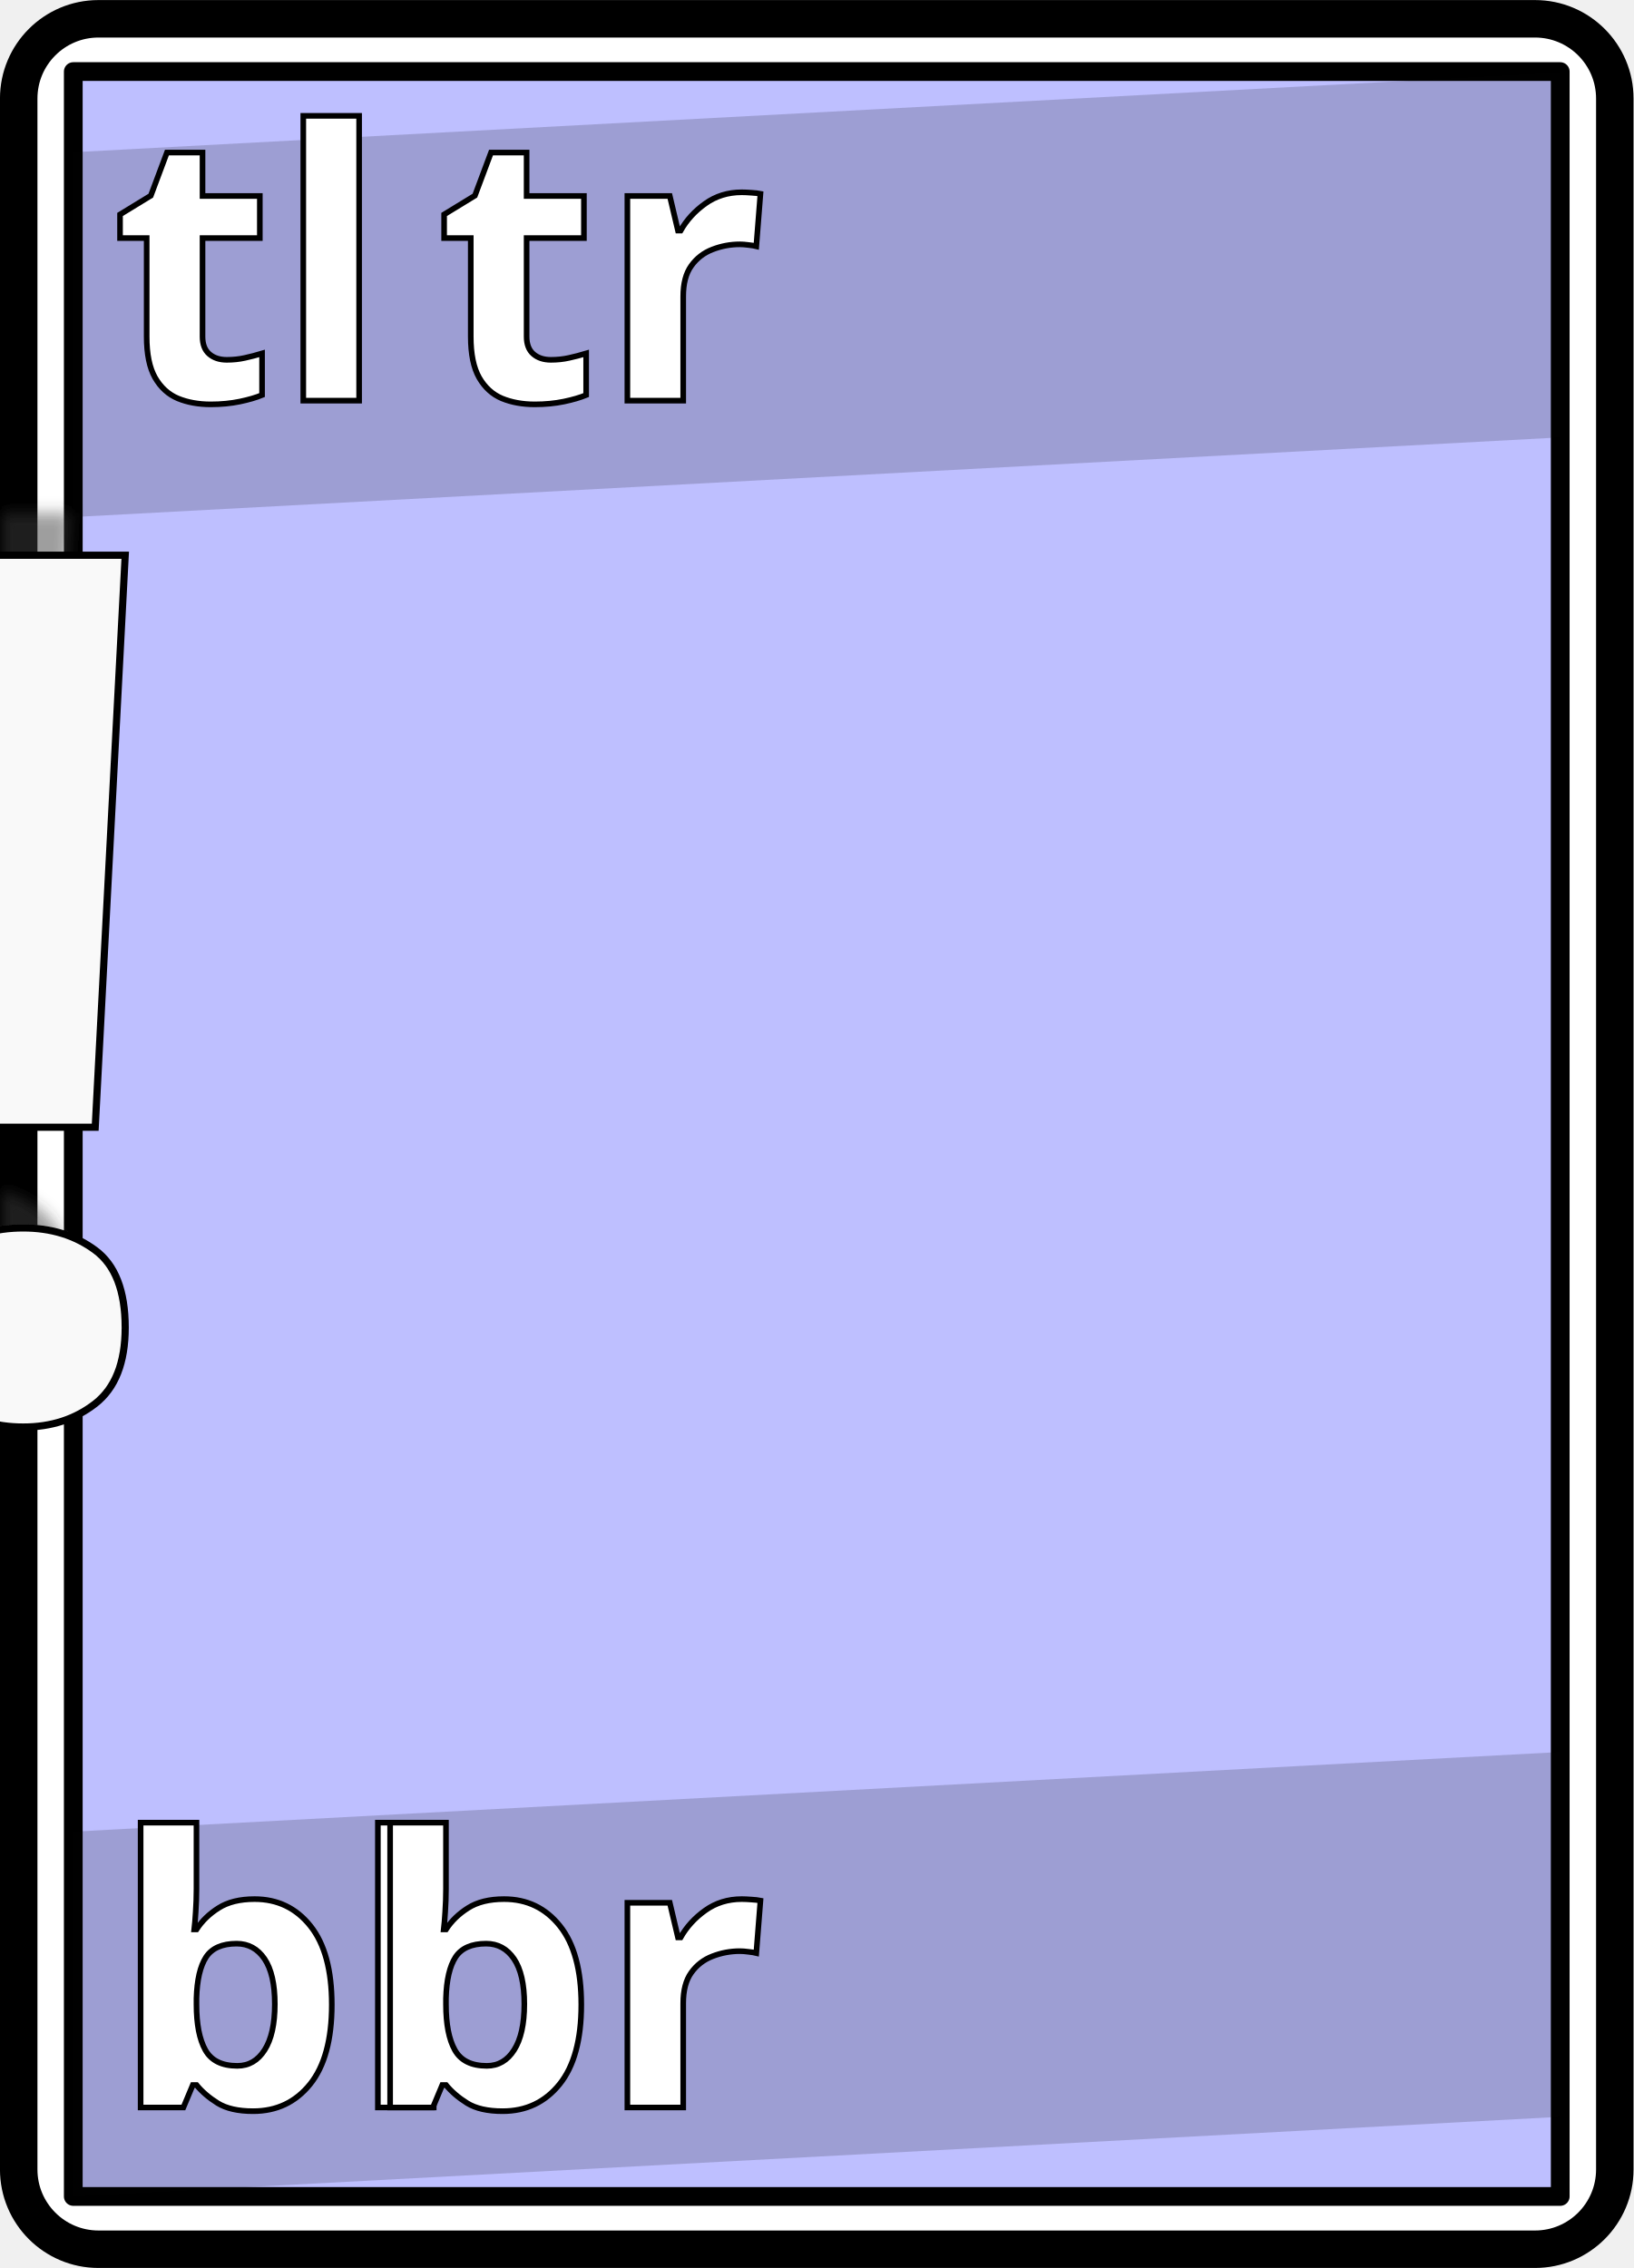
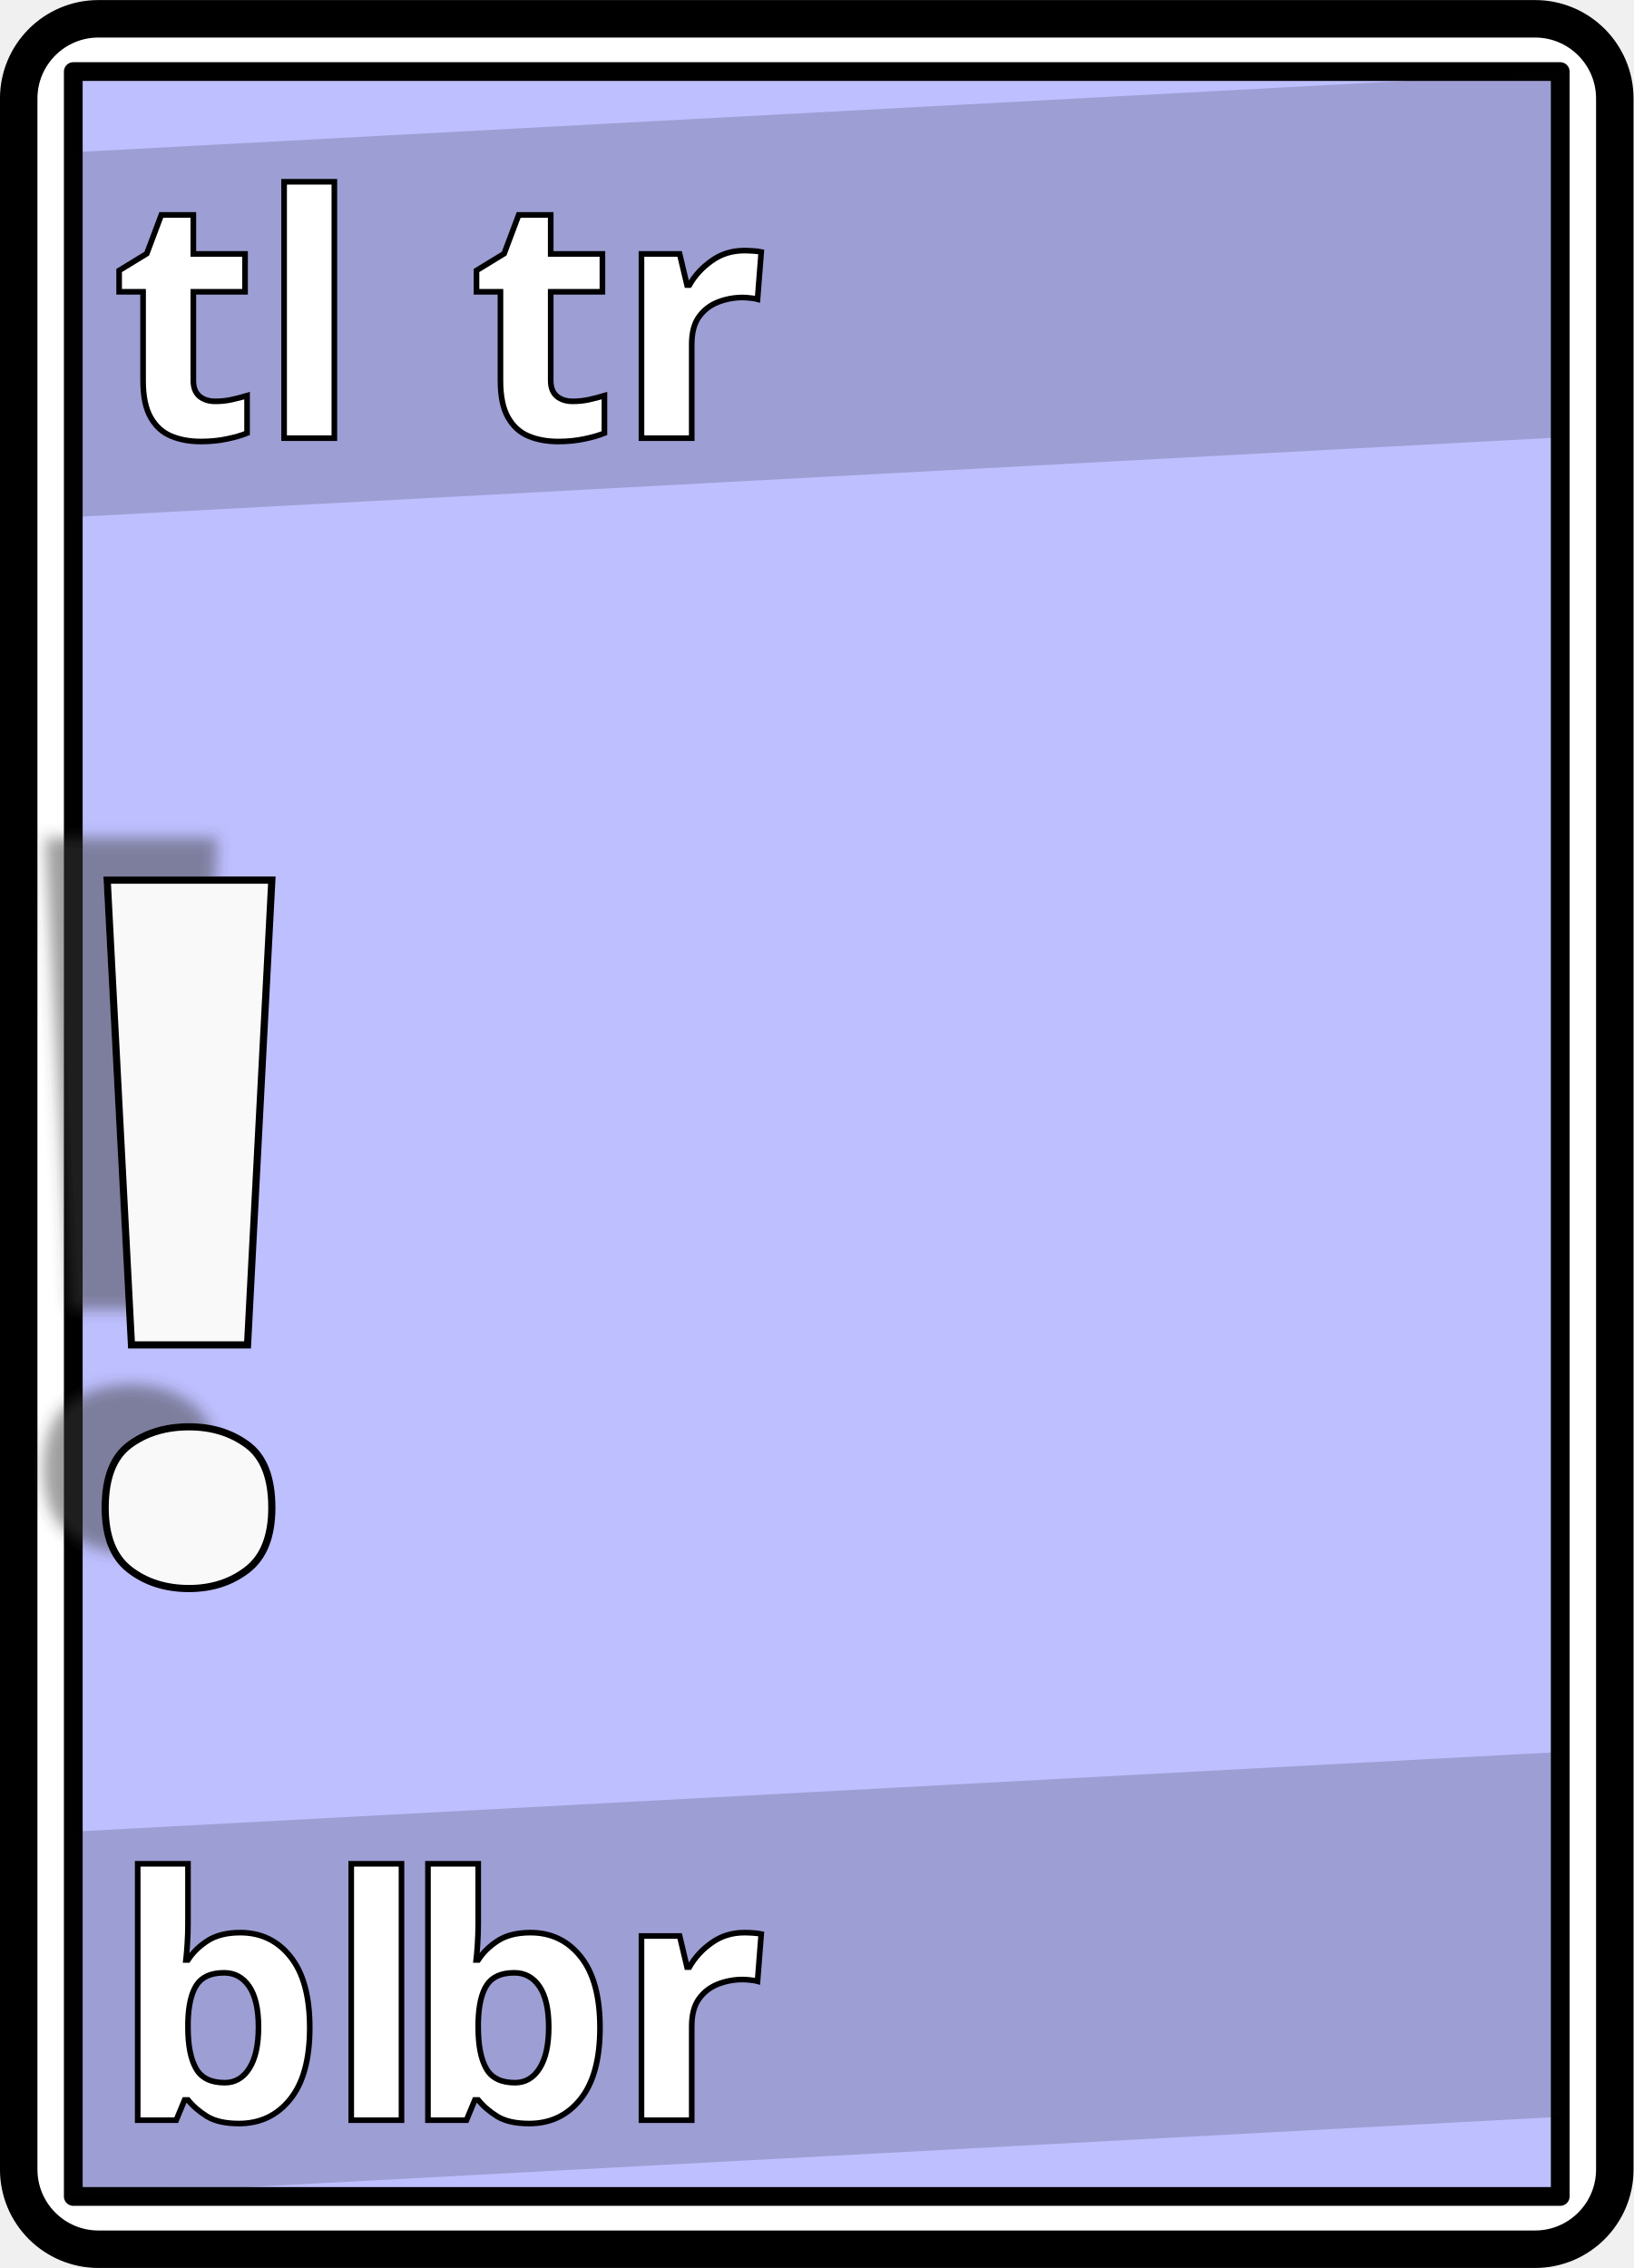
<svg xmlns="http://www.w3.org/2000/svg" width="87.175" height="121.039" id="svg5032" version="1.1">
  <defs id="defs5034">
+     <style type="text/css" id="style4">
+        @font-face {
+            font-family: Komikandy;
+            src: url('komikandy.eot');
+            src: url('komikandy.eot?#iefix') format('embedded-opentype'),
+                 url('komikandy.woff') format('woff'),
+                 url('komikandy.ttf') format('truetype'),
+                 url('komikandy.svg#komikandyregular') format('svg');
+            font-weight: normal;
+            font-style: normal;
+        }
+     </style>
    <filter id="filter3003">
      <feFlood id="feFlood3015" in="SourceGraphic" flood-color="rgb(61,61,61)" flood-opacity="0.497" />
      <feComposite id="feComposite3017" in2="SourceGraphic" operator="in" />
      <feOffset dx="-8.108" dy="-5.405" id="feOffset3013" result="result2" />
      <feGaussianBlur stdDeviation="1" id="feGaussianBlur3005" in="result2" result="result1" />
      <feMerge id="feMerge3007" result="result3">
        <feMergeNode id="feMergeNode3009" in="result1" />
        <feMergeNode id="feMergeNode3011" in="SourceGraphic" />
      </feMerge>
    </filter>
  </defs>
  <g id="layer1" transform="translate(-204.9718,-333.2792)">
    <g id="g5591" transform="matrix(0.3822402,0,0,0.3822402,153.5486,243.2735)">
      <rect ry="11.136" y="238.094" x="137.143" height="311.411" width="222.828" id="border" style="color:#000000;fill:#ffffff;fill-opacity:1;fill-rule:nonzero;stroke:#000000;stroke-width:5.232;stroke-linecap:round;stroke-linejoin:round;stroke-miterlimit:4;stroke-opacity:1;stroke-dasharray:none;stroke-dashoffset:0;marker:none;visibility:visible;display:inline;overflow:visible;enable-background:accumulate" />
      <rect style="color:#000000;fill:#bebfff;fill-opacity:1;fill-rule:nonzero;stroke:#000000;stroke-width:2.616;stroke-linecap:round;stroke-linejoin:round;stroke-miterlimit:4;stroke-opacity:1;stroke-dasharray:none;stroke-dashoffset:0;marker:none;visibility:visible;display:inline;overflow:visible;enable-background:accumulate" id="bg_rect" width="207.59" height="296.675" x="144.762" y="245.462" ry="0" />
-       <text id="center_text" y="432.536" x="245.696" style="font-size:167.434px;font-style:normal;font-variant:normal;font-weight:normal;font-stretch:normal;text-align:center;line-height:125%;letter-spacing:0px;word-spacing:0px;text-anchor:middle;fill:#f9f9f9;fill-opacity:1;stroke:#000000;font-family:Helvetica Neue;-inkscape-font-specification:Helvetica Neue;filter:url(#filter3003)" xml:space="preserve">
-         <tspan style="font-size:167.434px;font-style:normal;font-variant:normal;font-weight:bold;font-stretch:normal;text-align:center;text-anchor:middle;font-family:Candice;-inkscape-font-specification:Candice Bold;fill:#f9f9f9;stroke:#000000" y="432.536" x="245.696" id="center">n!</tspan>
+       <text id="center_text" y="455.494" x="248.597" style="font-size:136.04px;font-style:normal;font-variant:normal;font-weight:normal;font-stretch:normal;text-align:center;line-height:125%;letter-spacing:0px;word-spacing:0px;text-anchor:middle;fill:#f9f9f9;fill-opacity:1;stroke:#000000;stroke-width:1;filter:url(#filter3003);font-family:Helvetica Neue;-inkscape-font-specification:Helvetica Neue" xml:space="preserve">
+         <tspan style="font-size:136.04px;font-style:normal;font-variant:normal;font-weight:bold;font-stretch:normal;text-align:center;text-anchor:middle;fill:#f9f9f9;stroke:#000000;stroke-width:1;font-family:Komikandy;-inkscape-font-specification:Komikandy Bold" y="455.494" x="248.597" id="center">n!</tspan>
      </text>
      <path style="color:#000000;fill:#060606;stroke:none;stroke-width:1;stroke-linecap:round;stroke-linejoin:round;stroke-miterlimit:4;stroke-opacity:1;stroke-dasharray:none;stroke-dashoffset:0;marker:none;visibility:visible;display:inline;overflow:visible;enable-background:accumulate;fill-opacity:0.178" d="M 83.25 3.875 L 3.906 8.125 L 3.906 27.594 L 83.25 23.344 L 83.25 3.875 z " transform="matrix(2.616156,0,0,2.616156,134.5312,235.4688)" id="rect3787" />
-       <text id="tl_text" y="291.412" x="150.086" style="font-size:52.323px;font-style:normal;font-variant:normal;font-weight:normal;font-stretch:normal;text-align:start;line-height:125%;letter-spacing:0px;word-spacing:0px;text-anchor:start;fill:#ffffff;fill-opacity:1;stroke:#000000;font-family:Helvetica Neue;-inkscape-font-specification:Helvetica Neue;stroke-width:0.785;stroke-miterlimit:4;stroke-dasharray:none" xml:space="preserve">
-         <tspan style="font-size:52.323px;font-style:normal;font-variant:normal;font-weight:bold;font-stretch:normal;text-align:start;text-anchor:start;font-family:Candice;-inkscape-font-specification:Candice Bold;fill:#ffffff;stroke:#000000;stroke-width:0.785;stroke-miterlimit:4;stroke-dasharray:none" y="291.412" x="150.086" id="top-left">tl</tspan>
+       <text id="tl_text" y="296.644" x="150.086" style="font-size:52.323px;font-style:normal;font-variant:normal;font-weight:normal;font-stretch:normal;text-align:start;line-height:125%;letter-spacing:0px;word-spacing:0px;text-anchor:start;fill:#ffffff;fill-opacity:1;stroke:#000000;stroke-width:0.785;stroke-miterlimit:4;stroke-dasharray:none;font-family:Helvetica Neue;-inkscape-font-specification:Helvetica Neue" xml:space="preserve">
+         <tspan style="font-size:47.091px;font-style:normal;font-variant:normal;font-weight:bold;font-stretch:normal;text-align:start;text-anchor:start;fill:#ffffff;stroke:#000000;stroke-width:0.785;stroke-miterlimit:4;stroke-dasharray:none;font-family:Komikandy;-inkscape-font-specification:Komikandy Bold" y="296.644" x="150.086" id="top-left">tl</tspan>
      </text>
      <path id="path3794" d="m 144.751,542.137 207.576,-11.119 0,-50.933 -207.576,11.119 0,50.933 z" style="color:#000000;fill:#060606;stroke:none;stroke-width:2.616;stroke-linecap:round;stroke-linejoin:round;stroke-miterlimit:4;stroke-opacity:1;stroke-dasharray:none;stroke-dashoffset:0;marker:none;visibility:visible;display:inline;overflow:visible;enable-background:accumulate;fill-opacity:0.178" />
-       <text xml:space="preserve" style="font-size:52.323px;font-style:normal;font-variant:normal;font-weight:normal;font-stretch:normal;text-align:start;line-height:125%;letter-spacing:0px;word-spacing:0px;text-anchor:start;fill:#ffffff;fill-opacity:1;stroke:#000000;font-family:Helvetica Neue;-inkscape-font-specification:Helvetica Neue;stroke-width:0.785;stroke-miterlimit:4;stroke-dasharray:none" x="150.086" y="529.715" id="bl_text">
-         <tspan id="bottom-left" x="150.086" y="529.715" style="font-size:52.323px;font-style:normal;font-variant:normal;font-weight:bold;font-stretch:normal;text-align:start;text-anchor:start;font-family:Candice;-inkscape-font-specification:Candice Bold;fill:#ffffff;stroke:#000000;stroke-width:0.785;stroke-miterlimit:4;stroke-dasharray:none">bl</tspan>
+       <text xml:space="preserve" style="font-size:52.323px;font-style:normal;font-variant:normal;font-weight:normal;font-stretch:normal;text-align:start;line-height:125%;letter-spacing:0px;word-spacing:0px;text-anchor:start;fill:#ffffff;fill-opacity:1;stroke:#000000;stroke-width:0.785;stroke-miterlimit:4;stroke-dasharray:none;font-family:Helvetica Neue;-inkscape-font-specification:Helvetica Neue" x="150.086" y="531.488" id="bl_text">
+         <tspan id="bottom-left" x="150.086" y="531.488" style="font-size:47.091px;font-style:normal;font-variant:normal;font-weight:bold;font-stretch:normal;text-align:start;text-anchor:start;fill:#ffffff;stroke:#000000;stroke-width:0.785;stroke-miterlimit:4;stroke-dasharray:none;font-family:Komikandy;-inkscape-font-specification:Komikandy Bold">bl</tspan>
      </text>
-       <text xml:space="preserve" style="font-size:52.323px;font-style:normal;font-variant:normal;font-weight:normal;font-stretch:normal;text-align:end;line-height:125%;letter-spacing:0px;word-spacing:0px;text-anchor:end;fill:#ffffff;fill-opacity:1;stroke:#000000;font-family:Helvetica Neue;-inkscape-font-specification:Helvetica Neue;stroke-width:0.785;stroke-miterlimit:4;stroke-dasharray:none" x="343.615" y="291.412" id="tr_text">
-         <tspan id="top-right" x="343.615" y="291.412" style="font-size:52.323px;font-style:normal;font-variant:normal;font-weight:bold;font-stretch:normal;text-align:end;text-anchor:end;font-family:Candice;-inkscape-font-specification:Candice Bold;fill:#ffffff;stroke:#000000;stroke-width:0.785;stroke-miterlimit:4;stroke-dasharray:none">tr</tspan>
+       <text xml:space="preserve" style="font-size:52.323px;font-style:normal;font-variant:normal;font-weight:normal;font-stretch:normal;text-align:end;line-height:125%;letter-spacing:0px;word-spacing:0px;text-anchor:end;fill:#ffffff;fill-opacity:1;stroke:#000000;stroke-width:0.785;stroke-miterlimit:4;stroke-dasharray:none;font-family:Helvetica Neue;-inkscape-font-specification:Helvetica Neue" x="343.615" y="296.644" id="tr_text">
+         <tspan id="top-right" x="343.615" y="296.644" style="font-size:47.091px;font-style:normal;font-variant:normal;font-weight:bold;font-stretch:normal;text-align:end;text-anchor:end;fill:#ffffff;stroke:#000000;stroke-width:0.785;stroke-miterlimit:4;stroke-dasharray:none;font-family:Komikandy;-inkscape-font-specification:Komikandy Bold">tr</tspan>
      </text>
-       <text id="br_text" y="529.715" x="343.615" style="font-size:52.323px;font-style:normal;font-variant:normal;font-weight:normal;font-stretch:normal;text-align:end;line-height:125%;letter-spacing:0px;word-spacing:0px;text-anchor:end;fill:#ffffff;fill-opacity:1;stroke:#000000;font-family:Helvetica Neue;-inkscape-font-specification:Helvetica Neue;stroke-width:0.785;stroke-miterlimit:4;stroke-dasharray:none" xml:space="preserve">
-         <tspan style="font-size:52.323px;font-style:normal;font-variant:normal;font-weight:bold;font-stretch:normal;text-align:end;text-anchor:end;font-family:Candice;-inkscape-font-specification:Candice Bold;fill:#ffffff;stroke:#000000;stroke-width:0.785;stroke-miterlimit:4;stroke-dasharray:none" y="529.715" x="343.615" id="bottom-right">br</tspan>
+       <text id="br_text" y="531.488" x="343.615" style="font-size:52.323px;font-style:normal;font-variant:normal;font-weight:normal;font-stretch:normal;text-align:end;line-height:125%;letter-spacing:0px;word-spacing:0px;text-anchor:end;fill:#ffffff;fill-opacity:1;stroke:#000000;stroke-width:0.785;stroke-miterlimit:4;stroke-dasharray:none;font-family:Helvetica Neue;-inkscape-font-specification:Helvetica Neue" xml:space="preserve">
+         <tspan style="font-size:47.091px;font-style:normal;font-variant:normal;font-weight:bold;font-stretch:normal;text-align:end;text-anchor:end;fill:#ffffff;stroke:#000000;stroke-width:0.785;stroke-miterlimit:4;stroke-dasharray:none;font-family:Komikandy;-inkscape-font-specification:Komikandy Bold" y="531.488" x="343.615" id="bottom-right">br</tspan>
      </text>
      <rect ry="0" y="245.462" x="144.762" height="296.675" width="207.59" id="empty_bg" fill="black" opacity="0" style="color:#000000;stroke:#000000;stroke-width:2.616;stroke-linecap:round;stroke-linejoin:round;stroke-miterlimit:4;stroke-opacity:1;stroke-dasharray:none;stroke-dashoffset:0;marker:none;visibility:visible;display:inline;overflow:visible;enable-background:accumulate" />
    </g>
    <flowRoot xml:space="preserve" id="flowRoot3003" style="font-size:36px;font-style:normal;font-variant:normal;font-weight:normal;font-stretch:normal;text-align:start;line-height:125%;letter-spacing:0px;word-spacing:0px;text-anchor:start;fill:#000000;fill-opacity:1;stroke:none;font-family:Candice;-inkscape-font-specification:Candice" transform="translate(136.1562,237.0938)">
      <flowRegion id="flowRegion3005">
        <rect id="rect3007" width="42.614" height="62.54" x="-59.975" y="248.104" style="font-size:36px;font-style:normal;font-variant:normal;font-weight:normal;font-stretch:normal;font-family:Candice;-inkscape-font-specification:Candice" />
      </flowRegion>
      <flowPara id="flowPara3009" />
    </flowRoot>
    <flowRoot xml:space="preserve" id="flowRoot3011" style="font-size:11px;font-style:normal;font-variant:normal;font-weight:normal;font-stretch:normal;text-align:start;line-height:125%;letter-spacing:0px;word-spacing:0px;text-anchor:start;fill:#000000;fill-opacity:1;stroke:none;font-family:Helvetica Neue;-inkscape-font-specification:Helvetica Neue" transform="translate(136.1562,237.0938)">
      <flowRegion id="flowRegion3013">
        <rect id="rect3015" width="32.355" height="55.24" x="-53.267" y="254.023" />
      </flowRegion>
      <flowPara id="flowPara3017" />
    </flowRoot>
  </g>
</svg>
